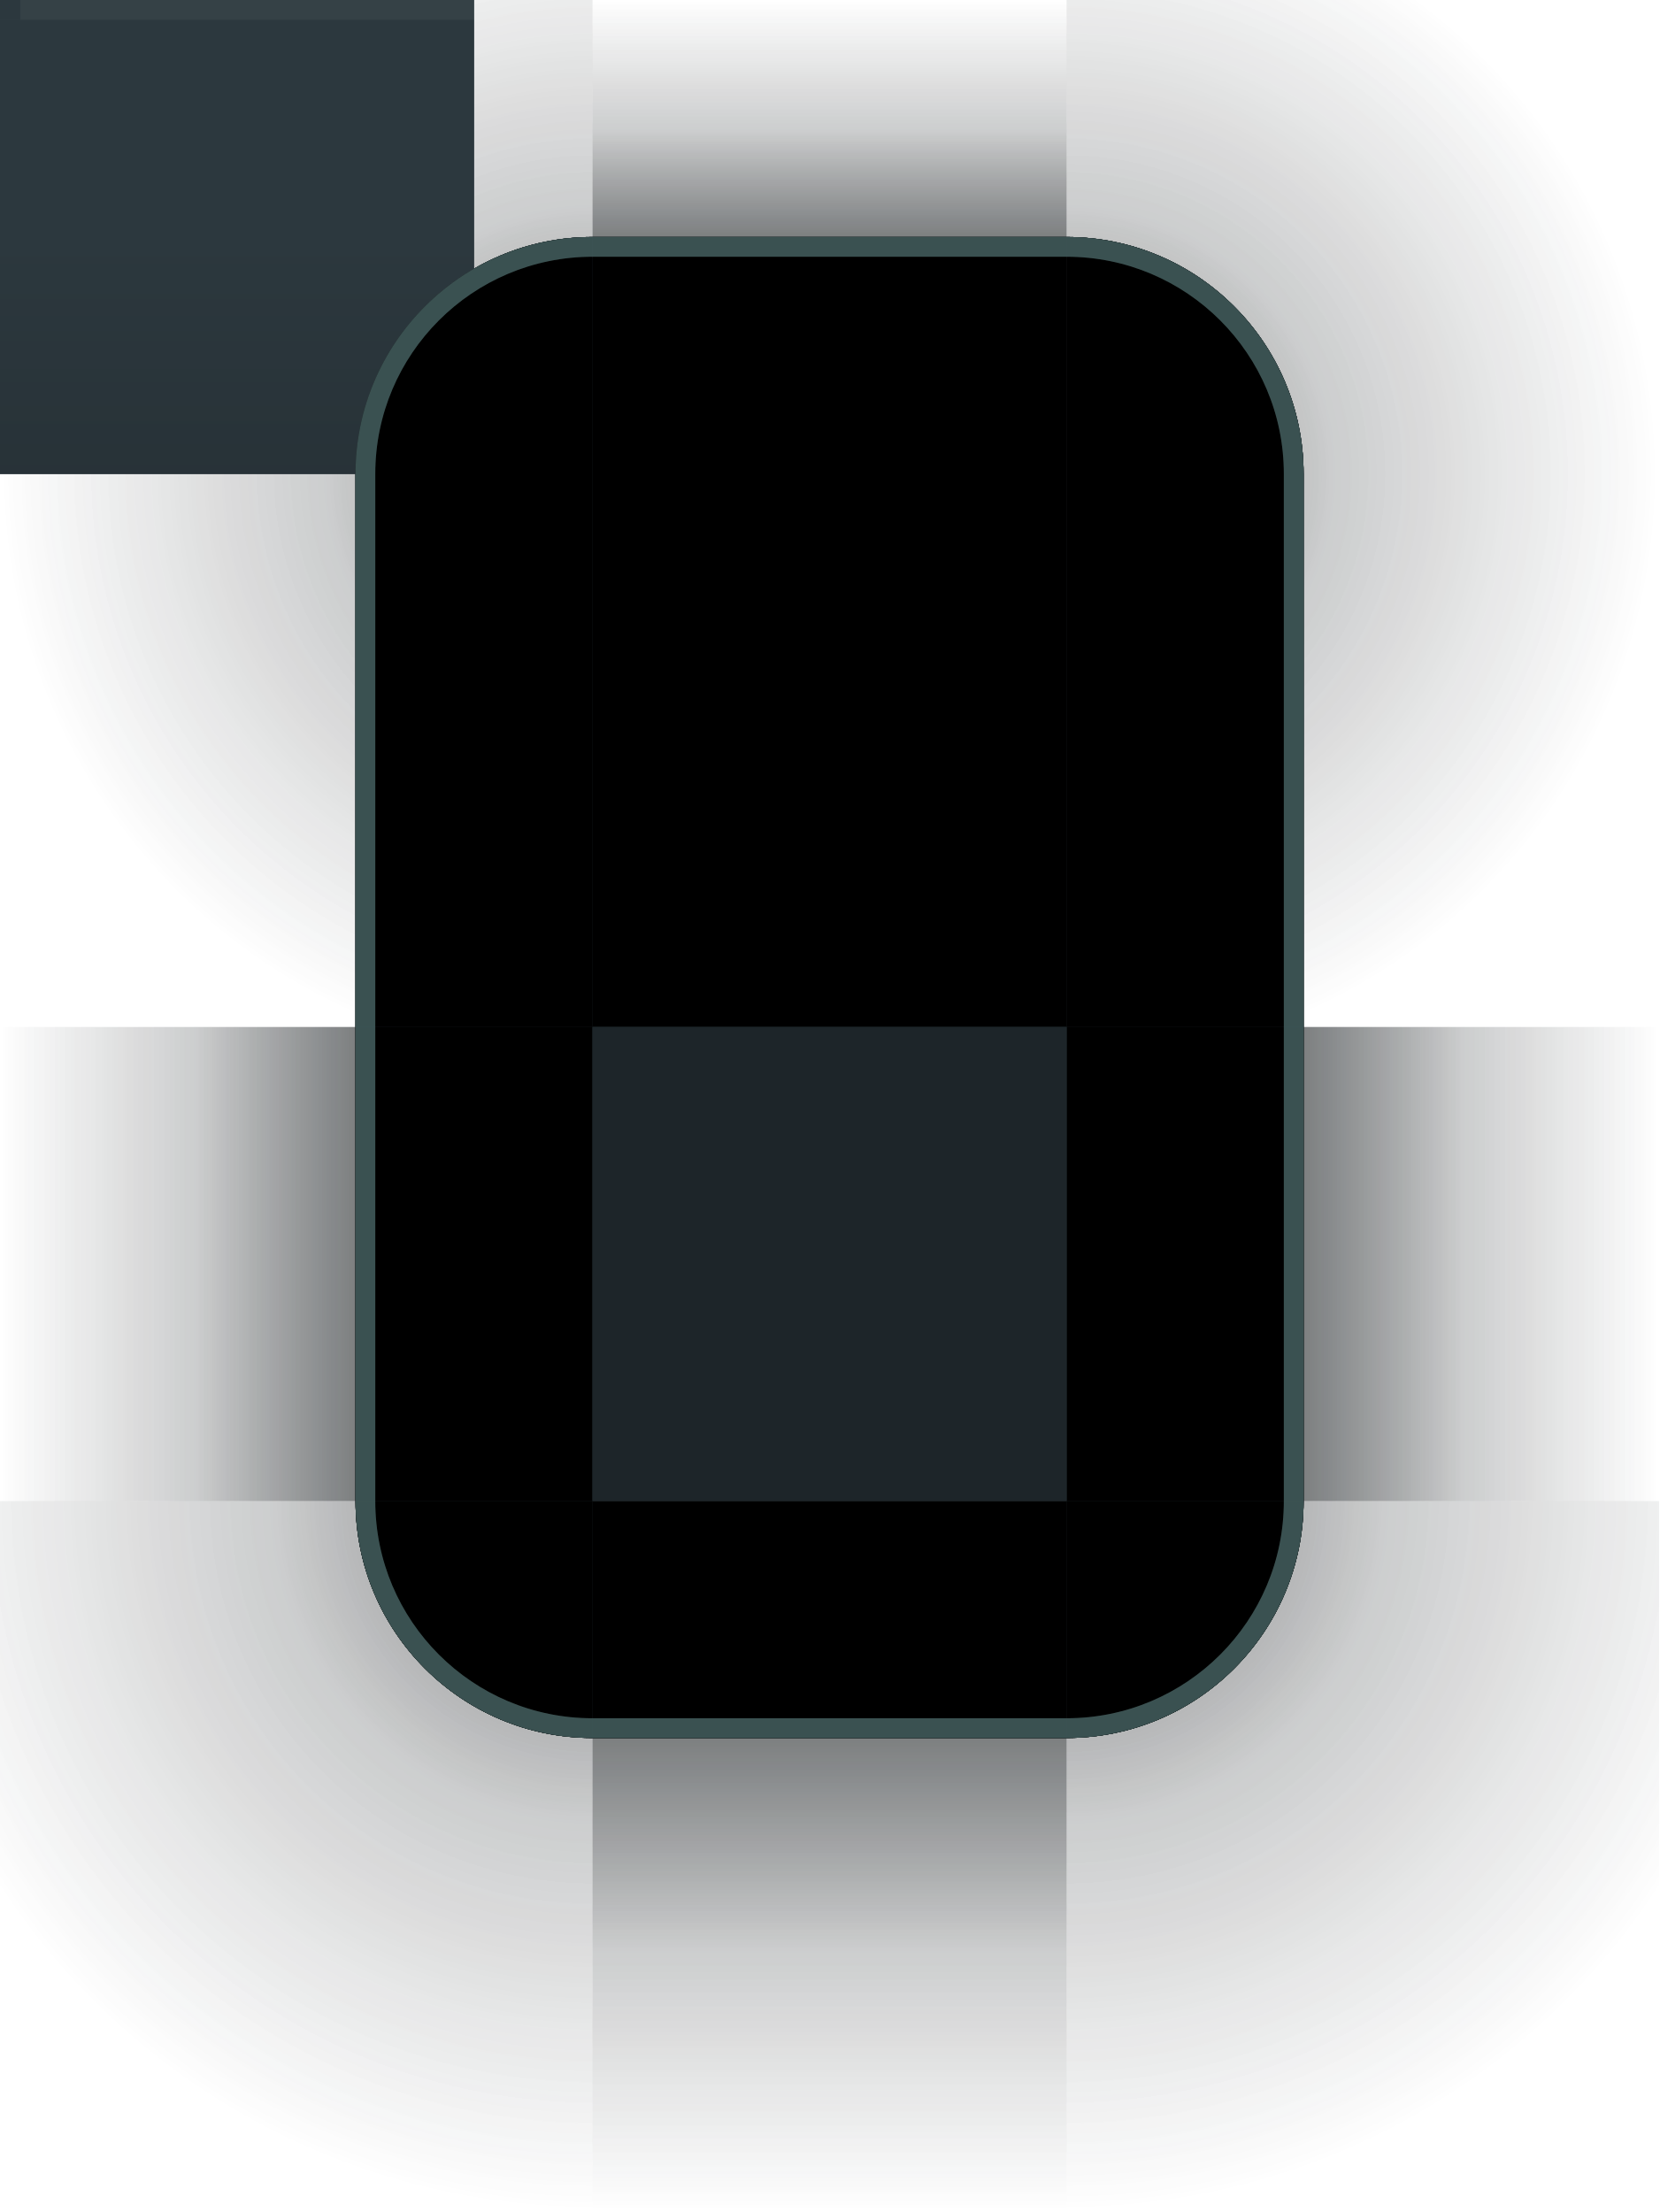
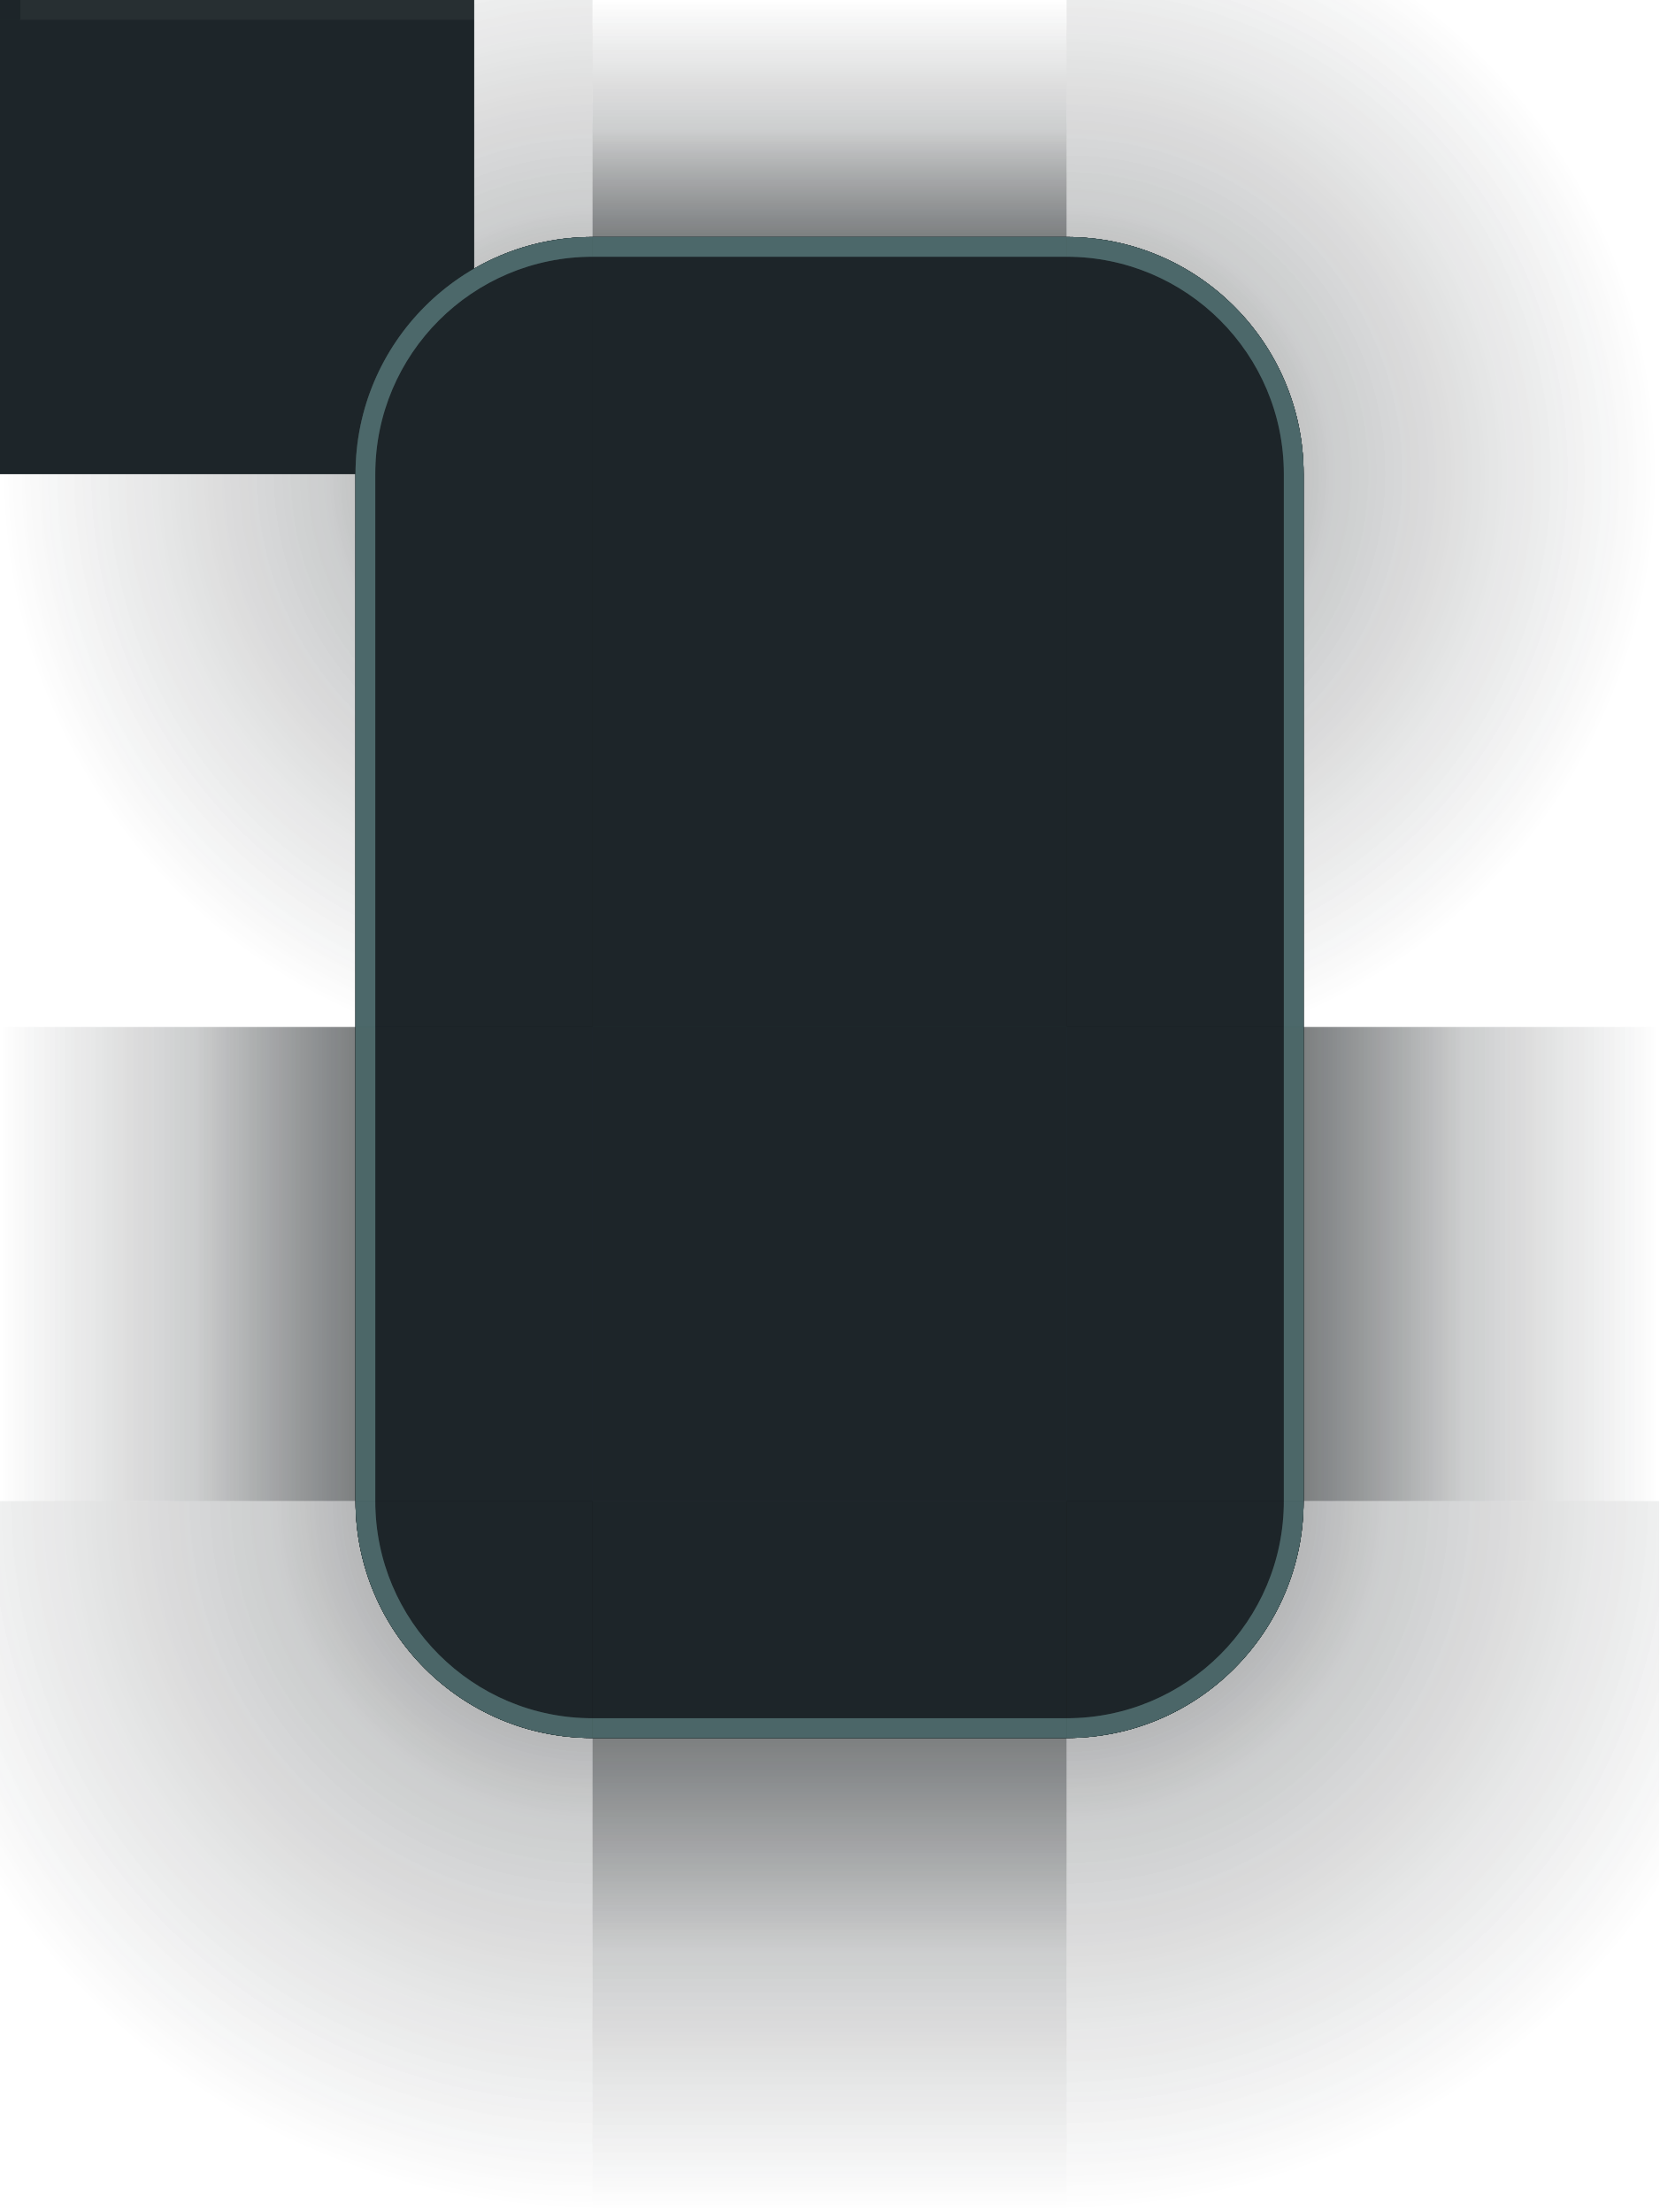
<svg xmlns="http://www.w3.org/2000/svg" width="84" height="112" viewBox="0 0 84 112">
  <defs>
    <linearGradient id="sh-top" gradientUnits="userSpaceOnUse" x1="0" y1="0" x2="0" y2="12">
      <stop offset="0" stop-color="#111619" stop-opacity="0" />
      <stop offset="0.55" stop-color="#111619" stop-opacity="0.147" />
      <stop offset="1" stop-color="#111619" stop-opacity="0.420" />
    </linearGradient>
    <linearGradient id="sh-bottom" gradientUnits="userSpaceOnUse" x1="0" y1="112" x2="0" y2="88">
      <stop offset="0" stop-color="#111619" stop-opacity="0" />
      <stop offset="0.55" stop-color="#111619" stop-opacity="0.147" />
      <stop offset="1" stop-color="#111619" stop-opacity="0.420" />
    </linearGradient>
    <linearGradient id="sh-left" gradientUnits="userSpaceOnUse" x1="0" y1="0" x2="18" y2="0">
      <stop offset="0" stop-color="#111619" stop-opacity="0" />
      <stop offset="0.55" stop-color="#111619" stop-opacity="0.147" />
      <stop offset="1" stop-color="#111619" stop-opacity="0.420" />
    </linearGradient>
    <linearGradient id="sh-right" gradientUnits="userSpaceOnUse" x1="84" y1="0" x2="66" y2="0">
      <stop offset="0" stop-color="#111619" stop-opacity="0" />
      <stop offset="0.55" stop-color="#111619" stop-opacity="0.147" />
      <stop offset="1" stop-color="#111619" stop-opacity="0.420" />
    </linearGradient>
    <radialGradient id="sh-tl" gradientUnits="userSpaceOnUse" cx="30" cy="24" r="30">
      <stop offset="0" stop-color="#111619" stop-opacity="0.420" />
      <stop offset="0.45" stop-color="#111619" stop-opacity="0.147" />
      <stop offset="1" stop-color="#111619" stop-opacity="0" />
    </radialGradient>
    <radialGradient id="sh-tr" gradientUnits="userSpaceOnUse" cx="54" cy="24" r="30">
      <stop offset="0" stop-color="#111619" stop-opacity="0.420" />
      <stop offset="0.45" stop-color="#111619" stop-opacity="0.147" />
      <stop offset="1" stop-color="#111619" stop-opacity="0" />
    </radialGradient>
    <radialGradient id="sh-bl" gradientUnits="userSpaceOnUse" cx="30" cy="76" r="36">
      <stop offset="0" stop-color="#111619" stop-opacity="0.420" />
      <stop offset="0.45" stop-color="#111619" stop-opacity="0.147" />
      <stop offset="1" stop-color="#111619" stop-opacity="0" />
    </radialGradient>
    <radialGradient id="sh-br" gradientUnits="userSpaceOnUse" cx="54" cy="76" r="36">
      <stop offset="0" stop-color="#111619" stop-opacity="0.420" />
      <stop offset="0.45" stop-color="#111619" stop-opacity="0.147" />
      <stop offset="1" stop-color="#111619" stop-opacity="0" />
    </radialGradient>
    <linearGradient id="title" gradientUnits="userSpaceOnUse" x1="0" y1="12" x2="0" y2="52">
      <stop offset="0" stop-color="#415158" />
      <stop offset="1" stop-color="#232D32" />
    </linearGradient>
  </defs>
  <g id="decoration-topleft">
    <rect x="0" y="0" width="30" height="52" fill="url(#sh-tl)" />
    <path d="M 18,52 L 18,24 A 12,12 0 0 1 30,12 L 30,12 L 30,52 Z" fill="url(#title)" />
    <path d="M 18,52 L 18,24 A 12,12 0 0 1 30,12 L 30,12 L 30,13 L 30,13 A 11,11 0 0 0 19,24 L 19,52 Z" fill="#14191C" fill-opacity="0.55" />
    <path d="M 19,52 L 19,24 A 11,11 0 0 1 30,13 L 30,13 L 30,14 L 30,14 A 10,10 0 0 0 20,24 L 20,52 Z" fill="#E8F1EF" fill-opacity="0.11" />
  </g>
  <g id="decoration-top">
    <rect x="30" y="0" width="24" height="52" fill="url(#sh-top)" />
    <rect x="30" y="12" width="24" height="40" fill="url(#title)" />
    <rect x="30" y="12" width="24" height="1" fill="#14191C" fill-opacity="0.55" />
    <rect x="30" y="13" width="24" height="1" fill="#E8F1EF" fill-opacity="0.11" />
  </g>
  <g id="decoration-topright">
    <rect x="54" y="0" width="30" height="52" fill="url(#sh-tr)" />
    <path d="M 54,12 L 54,12 A 12,12 0 0 1 66,24 L 66,52 L 54,52 Z" fill="url(#title)" />
    <path d="M 54,12 L 54,12 A 12,12 0 0 1 66,24 L 66,52 L 65,52 L 65,24 A 11,11 0 0 0 54,13 L 54,13 Z" fill="#14191C" fill-opacity="0.55" />
  </g>
  <g id="decoration-left">
    <rect x="0" y="52" width="30" height="24" fill="url(#sh-left)" />
    <rect x="18" y="52" width="12" height="24" fill="#14191C" />
    <rect x="18" y="52" width="1" height="24" fill="#14191C" fill-opacity="0.55" />
  </g>
  <g id="decoration-right">
    <rect x="54" y="52" width="30" height="24" fill="url(#sh-right)" />
    <rect x="54" y="52" width="12" height="24" fill="#14191C" />
    <rect x="65" y="52" width="1" height="24" fill="#14191C" fill-opacity="0.55" />
  </g>
  <rect id="decoration-center" x="30" y="52" width="24" height="24" fill="#14191C" />
  <g id="decoration-bottomleft">
    <rect x="0" y="76" width="30" height="36" fill="url(#sh-bl)" />
    <path d="M 18,76 L 18,76 A 12,12 0 0 0 30,88 L 30,88 L 30,76 Z" fill="#14191C" />
    <path d="M 18,76 L 18,76 A 12,12 0 0 0 30,88 L 30,88 L 30,87 L 30,87 A 11,11 0 0 1 19,76 L 19,76 Z" fill="#14191C" fill-opacity="0.55" />
  </g>
  <g id="decoration-bottom">
    <rect x="30" y="76" width="24" height="36" fill="url(#sh-bottom)" />
    <rect x="30" y="76" width="24" height="12" fill="#14191C" />
    <rect x="30" y="87" width="24" height="1" fill="#14191C" fill-opacity="0.55" />
  </g>
  <g id="decoration-bottomright">
    <rect x="54" y="76" width="30" height="36" fill="url(#sh-br)" />
    <path d="M 54,88 L 54,88 A 12,12 0 0 0 66,76 L 66,76 L 54,76 Z" fill="#14191C" />
    <path d="M 54,88 L 54,88 A 12,12 0 0 0 66,76 L 66,76 L 65,76 L 65,76 A 11,11 0 0 1 54,87 L 54,87 Z" fill="#14191C" fill-opacity="0.55" />
  </g>
-   <rect id="decoration-maximized-center" x="0" y="0" width="24" height="24" fill="url(#title)" />
+   <rect id="decoration-maximized-center" x="0" y="0" width="24" height="24" fill="#232D32" />
  <rect id="decoration-maximized-top" x="0" y="0" width="24" height="1" fill="#E8F1EF" fill-opacity="0.11" />
-   <rect id="decoration-maximized-left" x="0" y="0" width="1" height="1" fill="url(#title)" />
-   <rect id="decoration-maximized-right" x="0" y="0" width="1" height="1" fill="url(#title)" />
-   <rect id="decoration-maximized-bottom" x="0" y="0" width="1" height="1" fill="url(#title)" />
-   <rect id="decoration-maximized-topleft" x="0" y="0" width="1" height="1" fill="url(#title)" />
-   <rect id="decoration-maximized-topright" x="0" y="0" width="1" height="1" fill="url(#title)" />
-   <rect id="decoration-maximized-bottomleft" x="0" y="0" width="1" height="1" fill="url(#title)" />
-   <rect id="decoration-maximized-bottomright" x="0" y="0" width="1" height="1" fill="url(#title)" />
+   <rect id="decoration-maximized-left" x="0" y="0" width="1" height="1" fill="#232D32" />
+   <rect id="decoration-maximized-right" x="0" y="0" width="1" height="1" fill="#232D32" />
+   <rect id="decoration-maximized-bottom" x="0" y="0" width="1" height="1" fill="#232D32" />
+   <rect id="decoration-maximized-topleft" x="0" y="0" width="1" height="1" fill="#232D32" />
+   <rect id="decoration-maximized-topright" x="0" y="0" width="1" height="1" fill="#232D32" />
+   <rect id="decoration-maximized-bottomleft" x="0" y="0" width="1" height="1" fill="#232D32" />
+   <rect id="decoration-maximized-bottomright" x="0" y="0" width="1" height="1" fill="#232D32" />
  <defs>
    <linearGradient id="i-sh-top" gradientUnits="userSpaceOnUse" x1="0" y1="0" x2="0" y2="12">
      <stop offset="0" stop-color="#111619" stop-opacity="0" />
      <stop offset="0.55" stop-color="#111619" stop-opacity="0.077" />
      <stop offset="1" stop-color="#111619" stop-opacity="0.220" />
    </linearGradient>
    <linearGradient id="i-sh-bottom" gradientUnits="userSpaceOnUse" x1="0" y1="112" x2="0" y2="88">
      <stop offset="0" stop-color="#111619" stop-opacity="0" />
      <stop offset="0.55" stop-color="#111619" stop-opacity="0.077" />
      <stop offset="1" stop-color="#111619" stop-opacity="0.220" />
    </linearGradient>
    <linearGradient id="i-sh-left" gradientUnits="userSpaceOnUse" x1="0" y1="0" x2="18" y2="0">
      <stop offset="0" stop-color="#111619" stop-opacity="0" />
      <stop offset="0.55" stop-color="#111619" stop-opacity="0.077" />
      <stop offset="1" stop-color="#111619" stop-opacity="0.220" />
    </linearGradient>
    <linearGradient id="i-sh-right" gradientUnits="userSpaceOnUse" x1="84" y1="0" x2="66" y2="0">
      <stop offset="0" stop-color="#111619" stop-opacity="0" />
      <stop offset="0.55" stop-color="#111619" stop-opacity="0.077" />
      <stop offset="1" stop-color="#111619" stop-opacity="0.220" />
    </linearGradient>
    <radialGradient id="i-sh-tl" gradientUnits="userSpaceOnUse" cx="30" cy="24" r="30">
      <stop offset="0" stop-color="#111619" stop-opacity="0.220" />
      <stop offset="0.45" stop-color="#111619" stop-opacity="0.077" />
      <stop offset="1" stop-color="#111619" stop-opacity="0" />
    </radialGradient>
    <radialGradient id="i-sh-tr" gradientUnits="userSpaceOnUse" cx="54" cy="24" r="30">
      <stop offset="0" stop-color="#111619" stop-opacity="0.220" />
      <stop offset="0.45" stop-color="#111619" stop-opacity="0.077" />
      <stop offset="1" stop-color="#111619" stop-opacity="0" />
    </radialGradient>
    <radialGradient id="i-sh-bl" gradientUnits="userSpaceOnUse" cx="30" cy="76" r="36">
      <stop offset="0" stop-color="#111619" stop-opacity="0.220" />
      <stop offset="0.45" stop-color="#111619" stop-opacity="0.077" />
      <stop offset="1" stop-color="#111619" stop-opacity="0" />
    </radialGradient>
    <radialGradient id="i-sh-br" gradientUnits="userSpaceOnUse" cx="54" cy="76" r="36">
      <stop offset="0" stop-color="#111619" stop-opacity="0.220" />
      <stop offset="0.45" stop-color="#111619" stop-opacity="0.077" />
      <stop offset="1" stop-color="#111619" stop-opacity="0" />
    </radialGradient>
    <linearGradient id="i-title" gradientUnits="userSpaceOnUse" x1="0" y1="12" x2="0" y2="52">
      <stop offset="0" stop-color="#2C383E" />
      <stop offset="1" stop-color="#1D2529" />
    </linearGradient>
  </defs>
  <g id="decoration-inactive-topleft">
    <rect x="0" y="0" width="30" height="52" fill="url(#i-sh-tl)" />
    <path d="M 18,52 L 18,24 A 12,12 0 0 1 30,12 L 30,12 L 30,52 Z" fill="url(#i-title)" />
    <path d="M 18,52 L 18,24 A 12,12 0 0 1 30,12 L 30,12 L 30,13 L 30,13 A 11,11 0 0 0 19,24 L 19,52 Z" fill="#14191C" fill-opacity="0.35" />
    <path d="M 19,52 L 19,24 A 11,11 0 0 1 30,13 L 30,13 L 30,14 L 30,14 A 10,10 0 0 0 20,24 L 20,52 Z" fill="#E8F1EF" fill-opacity="0.05" />
  </g>
  <g id="decoration-inactive-top">
    <rect x="30" y="0" width="24" height="52" fill="url(#i-sh-top)" />
    <rect x="30" y="12" width="24" height="40" fill="url(#i-title)" />
    <rect x="30" y="12" width="24" height="1" fill="#14191C" fill-opacity="0.35" />
    <rect x="30" y="13" width="24" height="1" fill="#E8F1EF" fill-opacity="0.05" />
  </g>
  <g id="decoration-inactive-topright">
    <rect x="54" y="0" width="30" height="52" fill="url(#i-sh-tr)" />
    <path d="M 54,12 L 54,12 A 12,12 0 0 1 66,24 L 66,52 L 54,52 Z" fill="url(#i-title)" />
    <path d="M 54,12 L 54,12 A 12,12 0 0 1 66,24 L 66,52 L 65,52 L 65,24 A 11,11 0 0 0 54,13 L 54,13 Z" fill="#14191C" fill-opacity="0.35" />
  </g>
  <g id="decoration-inactive-left">
    <rect x="0" y="52" width="30" height="24" fill="url(#i-sh-left)" />
    <rect x="18" y="52" width="12" height="24" fill="#14191C" />
    <rect x="18" y="52" width="1" height="24" fill="#14191C" fill-opacity="0.35" />
  </g>
  <g id="decoration-inactive-right">
    <rect x="54" y="52" width="30" height="24" fill="url(#i-sh-right)" />
    <rect x="54" y="52" width="12" height="24" fill="#14191C" />
    <rect x="65" y="52" width="1" height="24" fill="#14191C" fill-opacity="0.35" />
  </g>
  <rect id="decoration-inactive-center" x="30" y="52" width="24" height="24" fill="#14191C" />
  <g id="decoration-inactive-bottomleft">
    <rect x="0" y="76" width="30" height="36" fill="url(#i-sh-bl)" />
    <path d="M 18,76 L 18,76 A 12,12 0 0 0 30,88 L 30,88 L 30,76 Z" fill="#14191C" />
    <path d="M 18,76 L 18,76 A 12,12 0 0 0 30,88 L 30,88 L 30,87 L 30,87 A 11,11 0 0 1 19,76 L 19,76 Z" fill="#14191C" fill-opacity="0.35" />
  </g>
  <g id="decoration-inactive-bottom">
    <rect x="30" y="76" width="24" height="36" fill="url(#i-sh-bottom)" />
    <rect x="30" y="76" width="24" height="12" fill="#14191C" />
    <rect x="30" y="87" width="24" height="1" fill="#14191C" fill-opacity="0.35" />
  </g>
  <g id="decoration-inactive-bottomright">
    <rect x="54" y="76" width="30" height="36" fill="url(#i-sh-br)" />
    <path d="M 54,88 L 54,88 A 12,12 0 0 0 66,76 L 66,76 L 54,76 Z" fill="#14191C" />
    <path d="M 54,88 L 54,88 A 12,12 0 0 0 66,76 L 66,76 L 65,76 L 65,76 A 11,11 0 0 1 54,87 L 54,87 Z" fill="#14191C" fill-opacity="0.35" />
  </g>
-   <rect id="decoration-maximized-inactive-center" x="0" y="0" width="24" height="24" fill="url(#i-title)" />
+   <rect id="decoration-maximized-inactive-center" x="0" y="0" width="24" height="24" fill="#1D2529" />
  <rect id="decoration-maximized-inactive-top" x="0" y="0" width="24" height="1" fill="#E8F1EF" fill-opacity="0.05" />
-   <rect id="decoration-maximized-inactive-left" x="0" y="0" width="1" height="1" fill="url(#i-title)" />
-   <rect id="decoration-maximized-inactive-right" x="0" y="0" width="1" height="1" fill="url(#i-title)" />
-   <rect id="decoration-maximized-inactive-bottom" x="0" y="0" width="1" height="1" fill="url(#i-title)" />
-   <rect id="decoration-maximized-inactive-topleft" x="0" y="0" width="1" height="1" fill="url(#i-title)" />
-   <rect id="decoration-maximized-inactive-topright" x="0" y="0" width="1" height="1" fill="url(#i-title)" />
-   <rect id="decoration-maximized-inactive-bottomleft" x="0" y="0" width="1" height="1" fill="url(#i-title)" />
-   <rect id="decoration-maximized-inactive-bottomright" x="0" y="0" width="1" height="1" fill="url(#i-title)" />
+   <rect id="decoration-maximized-inactive-left" x="0" y="0" width="1" height="1" fill="#1D2529" />
+   <rect id="decoration-maximized-inactive-right" x="0" y="0" width="1" height="1" fill="#1D2529" />
+   <rect id="decoration-maximized-inactive-bottom" x="0" y="0" width="1" height="1" fill="#1D2529" />
+   <rect id="decoration-maximized-inactive-topleft" x="0" y="0" width="1" height="1" fill="#1D2529" />
+   <rect id="decoration-maximized-inactive-topright" x="0" y="0" width="1" height="1" fill="#1D2529" />
+   <rect id="decoration-maximized-inactive-bottomleft" x="0" y="0" width="1" height="1" fill="#1D2529" />
+   <rect id="decoration-maximized-inactive-bottomright" x="0" y="0" width="1" height="1" fill="#1D2529" />
  <g id="decoration-opaque-topleft">
    <rect width="30" height="52" fill="#000" fill-opacity="0" />
    <path d="M18 52V24A12 12 0 0 1 30 12v40Z" fill="#14191C" fill-opacity="1.000" />
    <path d="M18 52V24A12 12 0 0 1 30 12v1A11 11 0 0 0 19 24v28Z" fill="#A8F1E8" fill-opacity="0.180" />
  </g>
  <g id="decoration-opaque-top">
    <rect x="30" width="24" height="52" fill="#000" fill-opacity="0" />
    <rect x="30" y="12" width="24" height="40" fill="#14191C" fill-opacity="1.000" />
    <rect x="30" y="12" width="24" height="1" fill="#A8F1E8" fill-opacity="0.180" />
  </g>
  <g id="decoration-opaque-topright">
    <rect x="54" width="30" height="52" fill="#000" fill-opacity="0" />
    <path d="M54 12a12 12 0 0 1 12 12v28H54Z" fill="#14191C" fill-opacity="1.000" />
    <path d="M54 12a12 12 0 0 1 12 12v28h-1V24a11 11 0 0 0-11-11Z" fill="#A8F1E8" fill-opacity="0.180" />
  </g>
  <g id="decoration-opaque-left">
    <rect y="52" width="30" height="24" fill="#000" fill-opacity="0" />
    <rect x="18" y="52" width="12" height="24" fill="#14191C" fill-opacity="1.000" />
    <rect x="18" y="52" width="1" height="24" fill="#A8F1E8" fill-opacity="0.126" />
  </g>
  <g id="decoration-opaque-center">
    <rect x="30" y="52" width="24" height="24" fill="#000" fill-opacity="0" />
    <rect x="30" y="52" width="24" height="24" fill="#14191C" fill-opacity="1.000" />
  </g>
  <g id="decoration-opaque-right">
    <rect x="54" y="52" width="30" height="24" fill="#000" fill-opacity="0" />
    <rect x="54" y="52" width="12" height="24" fill="#14191C" fill-opacity="1.000" />
    <rect x="65" y="52" width="1" height="24" fill="#A8F1E8" fill-opacity="0.126" />
  </g>
  <g id="decoration-opaque-bottomleft">
    <rect y="76" width="30" height="36" fill="#000" fill-opacity="0" />
    <path d="M18 76a12 12 0 0 0 12 12V76Z" fill="#14191C" fill-opacity="1.000" />
    <path d="M18 76a12 12 0 0 0 12 12v-1a11 11 0 0 1-11-11Z" fill="#A8F1E8" fill-opacity="0.112" />
  </g>
  <g id="decoration-opaque-bottom">
    <rect x="30" y="76" width="24" height="36" fill="#000" fill-opacity="0" />
    <rect x="30" y="76" width="24" height="12" fill="#14191C" fill-opacity="1.000" />
    <rect x="30" y="87" width="24" height="1" fill="#A8F1E8" fill-opacity="0.112" />
  </g>
  <g id="decoration-opaque-bottomright">
    <rect x="54" y="76" width="30" height="36" fill="#000" fill-opacity="0" />
    <path d="M66 76a12 12 0 0 1-12 12V76Z" fill="#14191C" fill-opacity="1.000" />
    <path d="M66 76a12 12 0 0 1-12 12v-1a11 11 0 0 0 11-11Z" fill="#A8F1E8" fill-opacity="0.112" />
  </g>
  <g id="decoration-opaque-inactive-topleft">
    <rect width="30" height="52" fill="#000" fill-opacity="0" />
    <path d="M18 52V24A12 12 0 0 1 30 12v40Z" fill="#1D2529" fill-opacity="1.000" />
    <path d="M18 52V24A12 12 0 0 1 30 12v1A11 11 0 0 0 19 24v28Z" fill="#415158" fill-opacity="0.160" />
  </g>
  <g id="decoration-opaque-inactive-top">
    <rect x="30" width="24" height="52" fill="#000" fill-opacity="0" />
    <rect x="30" y="12" width="24" height="40" fill="#1D2529" fill-opacity="1.000" />
    <rect x="30" y="12" width="24" height="1" fill="#415158" fill-opacity="0.160" />
  </g>
  <g id="decoration-opaque-inactive-topright">
    <rect x="54" width="30" height="52" fill="#000" fill-opacity="0" />
    <path d="M54 12a12 12 0 0 1 12 12v28H54Z" fill="#1D2529" fill-opacity="1.000" />
    <path d="M54 12a12 12 0 0 1 12 12v28h-1V24a11 11 0 0 0-11-11Z" fill="#415158" fill-opacity="0.160" />
  </g>
  <g id="decoration-opaque-inactive-left">
    <rect y="52" width="30" height="24" fill="#000" fill-opacity="0" />
    <rect x="18" y="52" width="12" height="24" fill="#1D2529" fill-opacity="1.000" />
    <rect x="18" y="52" width="1" height="24" fill="#415158" fill-opacity="0.112" />
  </g>
  <g id="decoration-opaque-inactive-center">
    <rect x="30" y="52" width="24" height="24" fill="#000" fill-opacity="0" />
    <rect x="30" y="52" width="24" height="24" fill="#1D2529" fill-opacity="1.000" />
  </g>
  <g id="decoration-opaque-inactive-right">
    <rect x="54" y="52" width="30" height="24" fill="#000" fill-opacity="0" />
    <rect x="54" y="52" width="12" height="24" fill="#1D2529" fill-opacity="1.000" />
    <rect x="65" y="52" width="1" height="24" fill="#415158" fill-opacity="0.112" />
  </g>
  <g id="decoration-opaque-inactive-bottomleft">
    <rect y="76" width="30" height="36" fill="#000" fill-opacity="0" />
    <path d="M18 76a12 12 0 0 0 12 12V76Z" fill="#1D2529" fill-opacity="1.000" />
    <path d="M18 76a12 12 0 0 0 12 12v-1a11 11 0 0 1-11-11Z" fill="#415158" fill-opacity="0.099" />
  </g>
  <g id="decoration-opaque-inactive-bottom">
    <rect x="30" y="76" width="24" height="36" fill="#000" fill-opacity="0" />
    <rect x="30" y="76" width="24" height="12" fill="#1D2529" fill-opacity="1.000" />
    <rect x="30" y="87" width="24" height="1" fill="#415158" fill-opacity="0.099" />
  </g>
  <g id="decoration-opaque-inactive-bottomright">
    <rect x="54" y="76" width="30" height="36" fill="#000" fill-opacity="0" />
    <path d="M66 76a12 12 0 0 1-12 12V76Z" fill="#1D2529" fill-opacity="1.000" />
    <path d="M66 76a12 12 0 0 1-12 12v-1a11 11 0 0 0 11-11Z" fill="#415158" fill-opacity="0.099" />
  </g>
-   <g id="mask-topleft">
-     <rect width="30" height="52" fill="#000" fill-opacity="0" />
-     <path d="M18 52V24A12 12 0 0 1 30 12v40Z" fill="#000000" fill-opacity="1.000" />
-     <path d="M18 52V24A12 12 0 0 1 30 12v1A11 11 0 0 0 19 24v28Z" fill="#000000" fill-opacity="0.000" />
-   </g>
-   <g id="mask-top">
-     <rect x="30" width="24" height="52" fill="#000" fill-opacity="0" />
-     <rect x="30" y="12" width="24" height="40" fill="#000000" fill-opacity="1.000" />
-     <rect x="30" y="12" width="24" height="1" fill="#000000" fill-opacity="0.000" />
-   </g>
-   <g id="mask-topright">
-     <rect x="54" width="30" height="52" fill="#000" fill-opacity="0" />
-     <path d="M54 12a12 12 0 0 1 12 12v28H54Z" fill="#000000" fill-opacity="1.000" />
-     <path d="M54 12a12 12 0 0 1 12 12v28h-1V24a11 11 0 0 0-11-11Z" fill="#000000" fill-opacity="0.000" />
-   </g>
-   <g id="mask-left">
-     <rect y="52" width="30" height="24" fill="#000" fill-opacity="0" />
-     <rect x="18" y="52" width="12" height="24" fill="#000000" fill-opacity="1.000" />
-     <rect x="18" y="52" width="1" height="24" fill="#000000" fill-opacity="0.000" />
-   </g>
-   <g id="mask-center">
-     <rect x="30" y="52" width="24" height="24" fill="#000" fill-opacity="0" />
-     <rect x="30" y="52" width="24" height="24" fill="#000000" fill-opacity="1.000" />
-   </g>
-   <g id="mask-right">
-     <rect x="54" y="52" width="30" height="24" fill="#000" fill-opacity="0" />
-     <rect x="54" y="52" width="12" height="24" fill="#000000" fill-opacity="1.000" />
-     <rect x="65" y="52" width="1" height="24" fill="#000000" fill-opacity="0.000" />
-   </g>
-   <g id="mask-bottomleft">
-     <rect y="76" width="30" height="36" fill="#000" fill-opacity="0" />
-     <path d="M18 76a12 12 0 0 0 12 12V76Z" fill="#000000" fill-opacity="1.000" />
-     <path d="M18 76a12 12 0 0 0 12 12v-1a11 11 0 0 1-11-11Z" fill="#000000" fill-opacity="0.000" />
-   </g>
-   <g id="mask-bottom">
-     <rect x="30" y="76" width="24" height="36" fill="#000" fill-opacity="0" />
-     <rect x="30" y="76" width="24" height="12" fill="#000000" fill-opacity="1.000" />
-     <rect x="30" y="87" width="24" height="1" fill="#000000" fill-opacity="0.000" />
-   </g>
-   <g id="mask-bottomright">
-     <rect x="54" y="76" width="30" height="36" fill="#000" fill-opacity="0" />
-     <path d="M66 76a12 12 0 0 1-12 12V76Z" fill="#000000" fill-opacity="1.000" />
-     <path d="M66 76a12 12 0 0 1-12 12v-1a11 11 0 0 0 11-11Z" fill="#000000" fill-opacity="0.000" />
-   </g>
  <g id="innerborder-topleft" fill="#A8F1E8" fill-opacity="0.34">
    <rect width="30" height="52" fill-opacity="0" />
    <path d="M18 52V24A12 12 0 0 1 30 12v1a11 11 0 0 0-11 11v28Z" />
  </g>
  <g id="innerborder-top" fill="#A8F1E8" fill-opacity="0.34">
    <rect x="30" width="24" height="52" fill-opacity="0" />
    <rect x="30" y="12" width="24" height="1" />
  </g>
  <g id="innerborder-topright" fill="#A8F1E8" fill-opacity="0.34">
    <rect x="54" width="30" height="52" fill-opacity="0" />
    <path d="M54 12a12 12 0 0 1 12 12v28h-1V24a11 11 0 0 0-11-11Z" />
  </g>
  <g id="innerborder-left" fill="#A8F1E8" fill-opacity="0.34">
    <rect y="52" width="30" height="24" fill-opacity="0" />
    <rect x="18" y="52" width="1" height="24" />
  </g>
  <g id="innerborder-center" fill="#A8F1E8" fill-opacity="0.34">
    <rect x="30" y="52" width="24" height="24" fill-opacity="0" />
    <rect x="30" y="52" width="24" height="24" fill-opacity="0.001" />
  </g>
  <g id="innerborder-right" fill="#A8F1E8" fill-opacity="0.34">
    <rect x="54" y="52" width="30" height="24" fill-opacity="0" />
    <rect x="65" y="52" width="1" height="24" />
  </g>
  <g id="innerborder-bottomleft" fill="#A8F1E8" fill-opacity="0.34">
    <rect y="76" width="30" height="36" fill-opacity="0" />
    <path d="M18 76a12 12 0 0 0 12 12v-1a11 11 0 0 1-11-11Z" />
  </g>
  <g id="innerborder-bottom" fill="#A8F1E8" fill-opacity="0.34">
    <rect x="30" y="76" width="24" height="36" fill-opacity="0" />
    <rect x="30" y="87" width="24" height="1" />
  </g>
  <g id="innerborder-bottomright" fill="#A8F1E8" fill-opacity="0.34">
    <rect x="54" y="76" width="30" height="36" fill-opacity="0" />
    <path d="M66 76a12 12 0 0 1-12 12v-1a11 11 0 0 0 11-11Z" />
  </g>
  <g id="innerborder-inactive-topleft" fill="#415158" fill-opacity="0.22">
    <rect width="30" height="52" fill-opacity="0" />
    <path d="M18 52V24A12 12 0 0 1 30 12v1a11 11 0 0 0-11 11v28Z" />
  </g>
  <g id="innerborder-inactive-top" fill="#415158" fill-opacity="0.22">
    <rect x="30" width="24" height="52" fill-opacity="0" />
    <rect x="30" y="12" width="24" height="1" />
  </g>
  <g id="innerborder-inactive-topright" fill="#415158" fill-opacity="0.22">
    <rect x="54" width="30" height="52" fill-opacity="0" />
    <path d="M54 12a12 12 0 0 1 12 12v28h-1V24a11 11 0 0 0-11-11Z" />
  </g>
  <g id="innerborder-inactive-left" fill="#415158" fill-opacity="0.22">
    <rect y="52" width="30" height="24" fill-opacity="0" />
    <rect x="18" y="52" width="1" height="24" />
  </g>
  <g id="innerborder-inactive-center" fill="#415158" fill-opacity="0.22">
    <rect x="30" y="52" width="24" height="24" fill-opacity="0" />
    <rect x="30" y="52" width="24" height="24" fill-opacity="0.001" />
  </g>
  <g id="innerborder-inactive-right" fill="#415158" fill-opacity="0.22">
    <rect x="54" y="52" width="30" height="24" fill-opacity="0" />
    <rect x="65" y="52" width="1" height="24" />
  </g>
  <g id="innerborder-inactive-bottomleft" fill="#415158" fill-opacity="0.22">
    <rect y="76" width="30" height="36" fill-opacity="0" />
    <path d="M18 76a12 12 0 0 0 12 12v-1a11 11 0 0 1-11-11Z" />
  </g>
  <g id="innerborder-inactive-bottom" fill="#415158" fill-opacity="0.22">
    <rect x="30" y="76" width="24" height="36" fill-opacity="0" />
    <rect x="30" y="87" width="24" height="1" />
  </g>
  <g id="innerborder-inactive-bottomright" fill="#415158" fill-opacity="0.22">
    <rect x="54" y="76" width="30" height="36" fill-opacity="0" />
    <path d="M66 76a12 12 0 0 1-12 12v-1a11 11 0 0 0 11-11Z" />
  </g>
  <rect id="decoration-maximized-opaque-center" x="30" y="52" width="24" height="24" fill="#232D32" />
  <rect id="decoration-maximized-opaque-inactive-center" x="30" y="52" width="24" height="24" fill="#1D2529" />
</svg>
